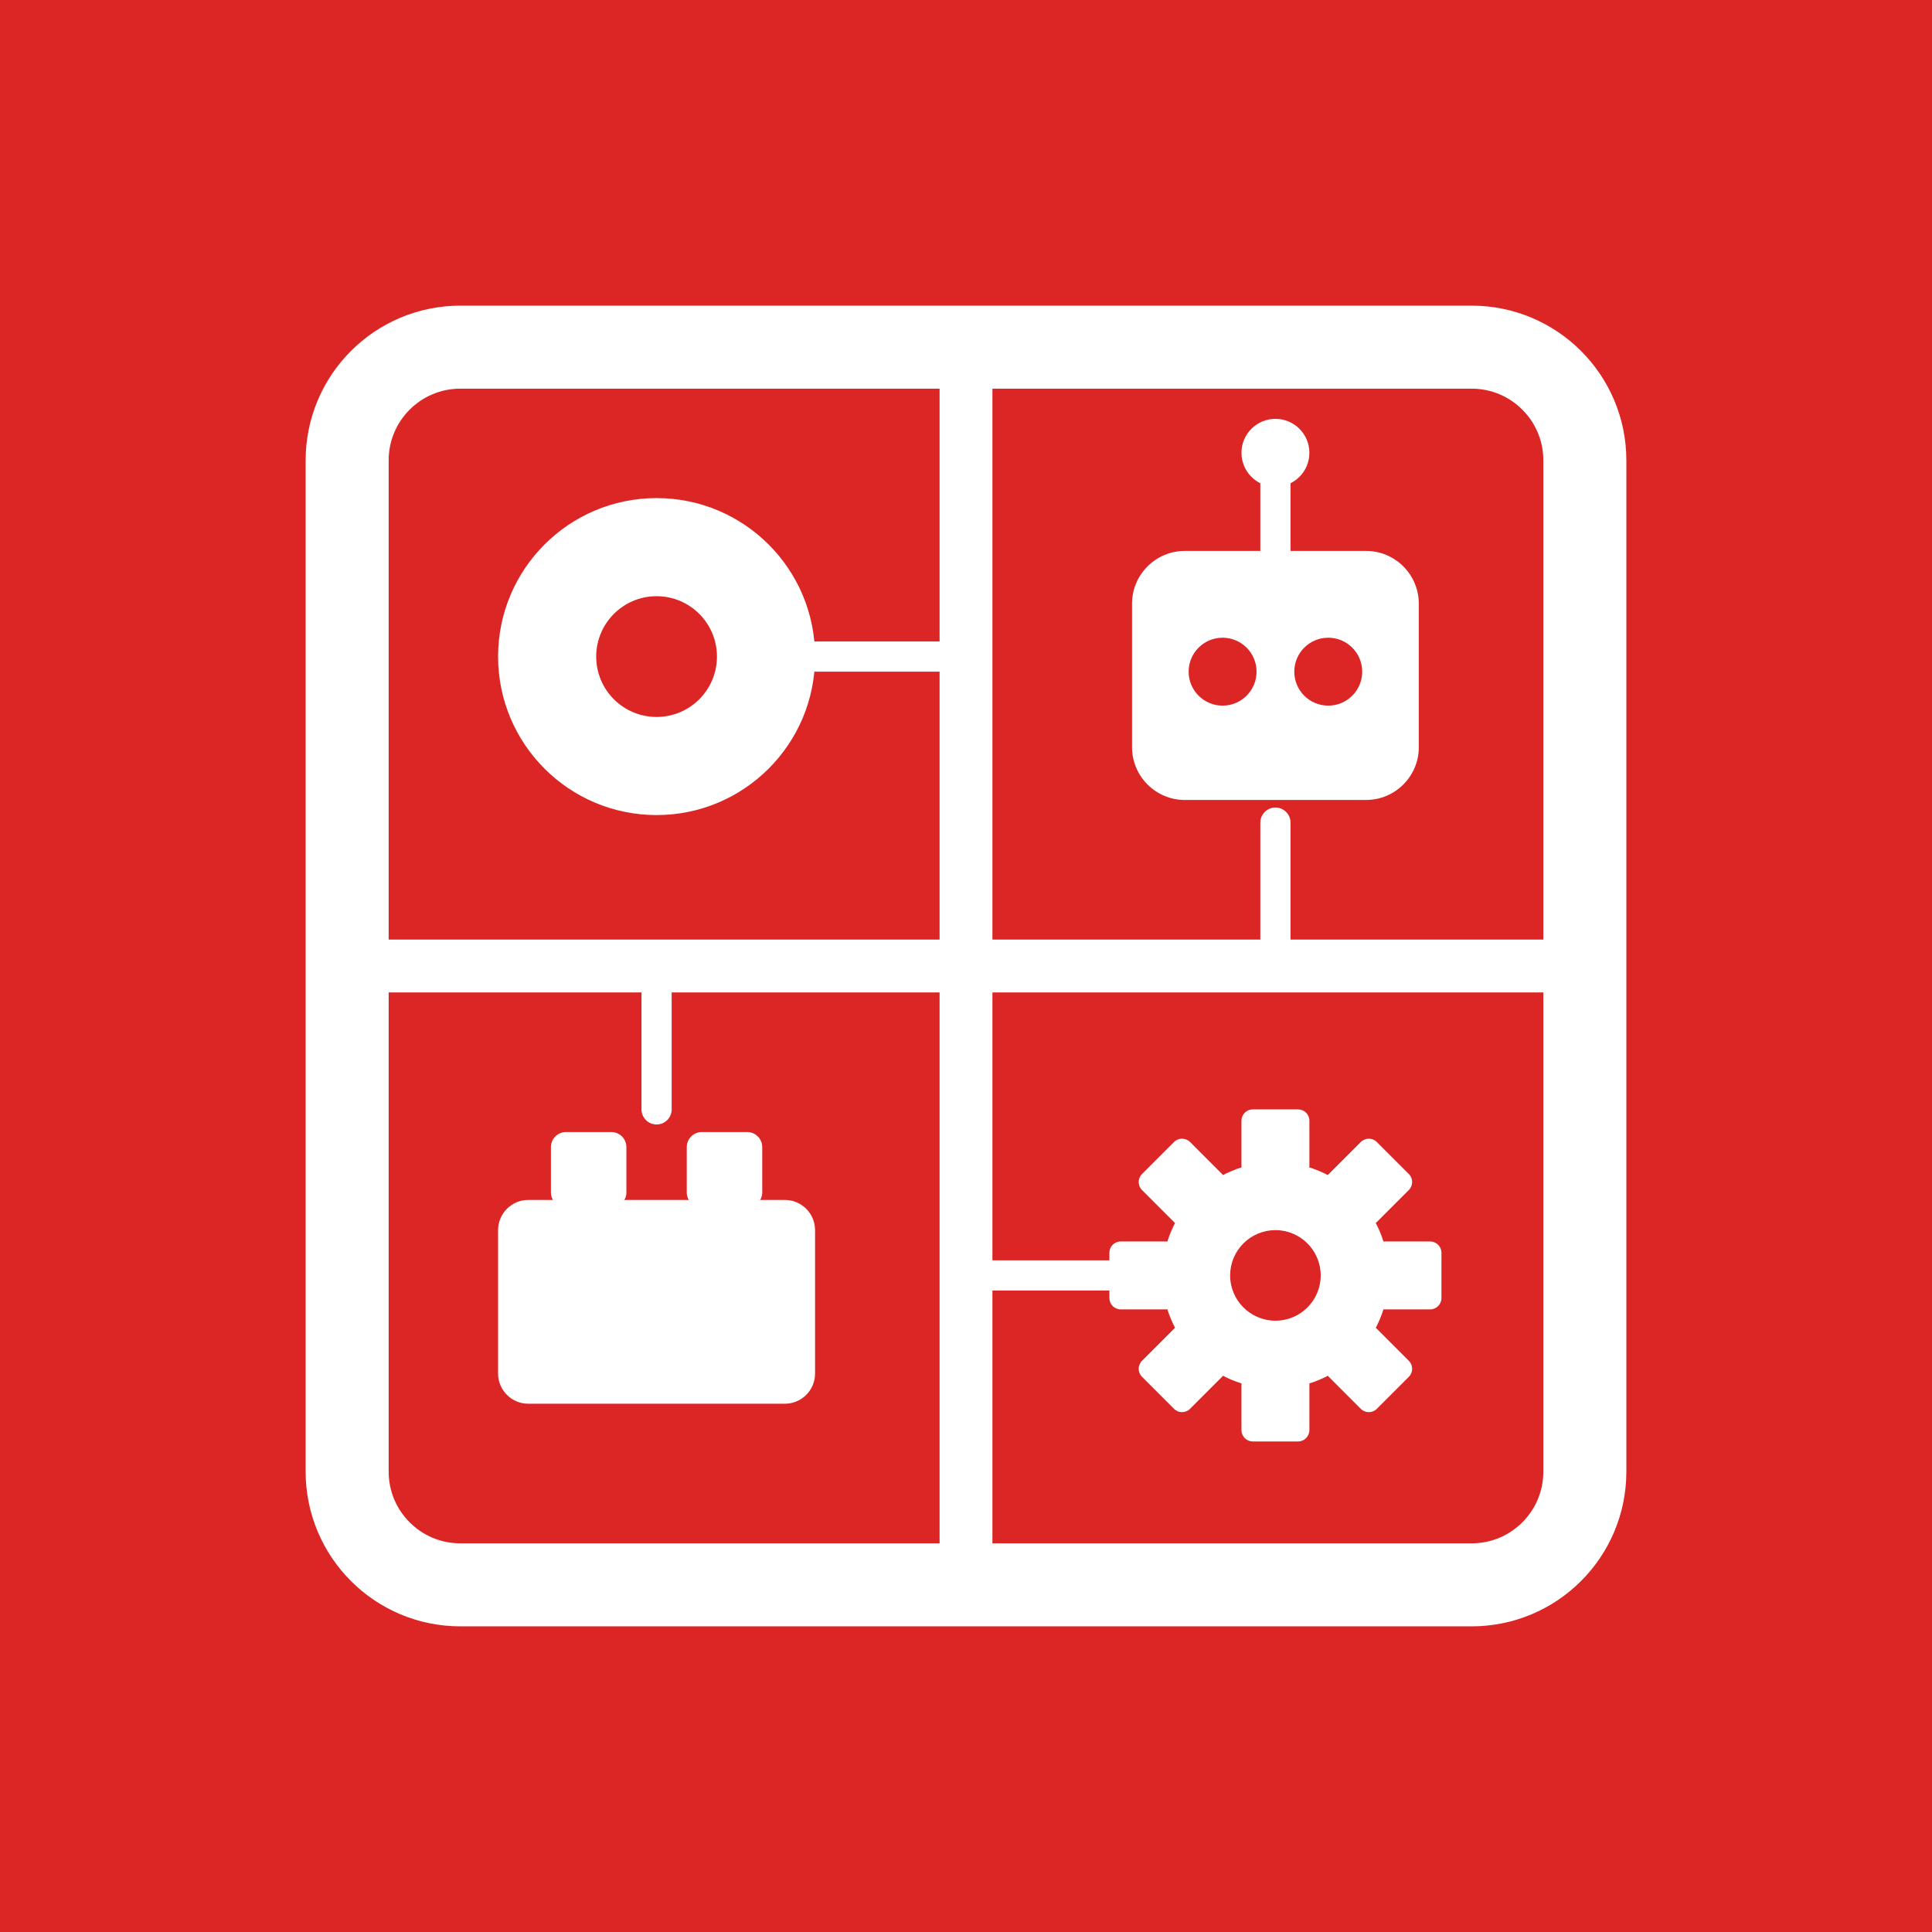
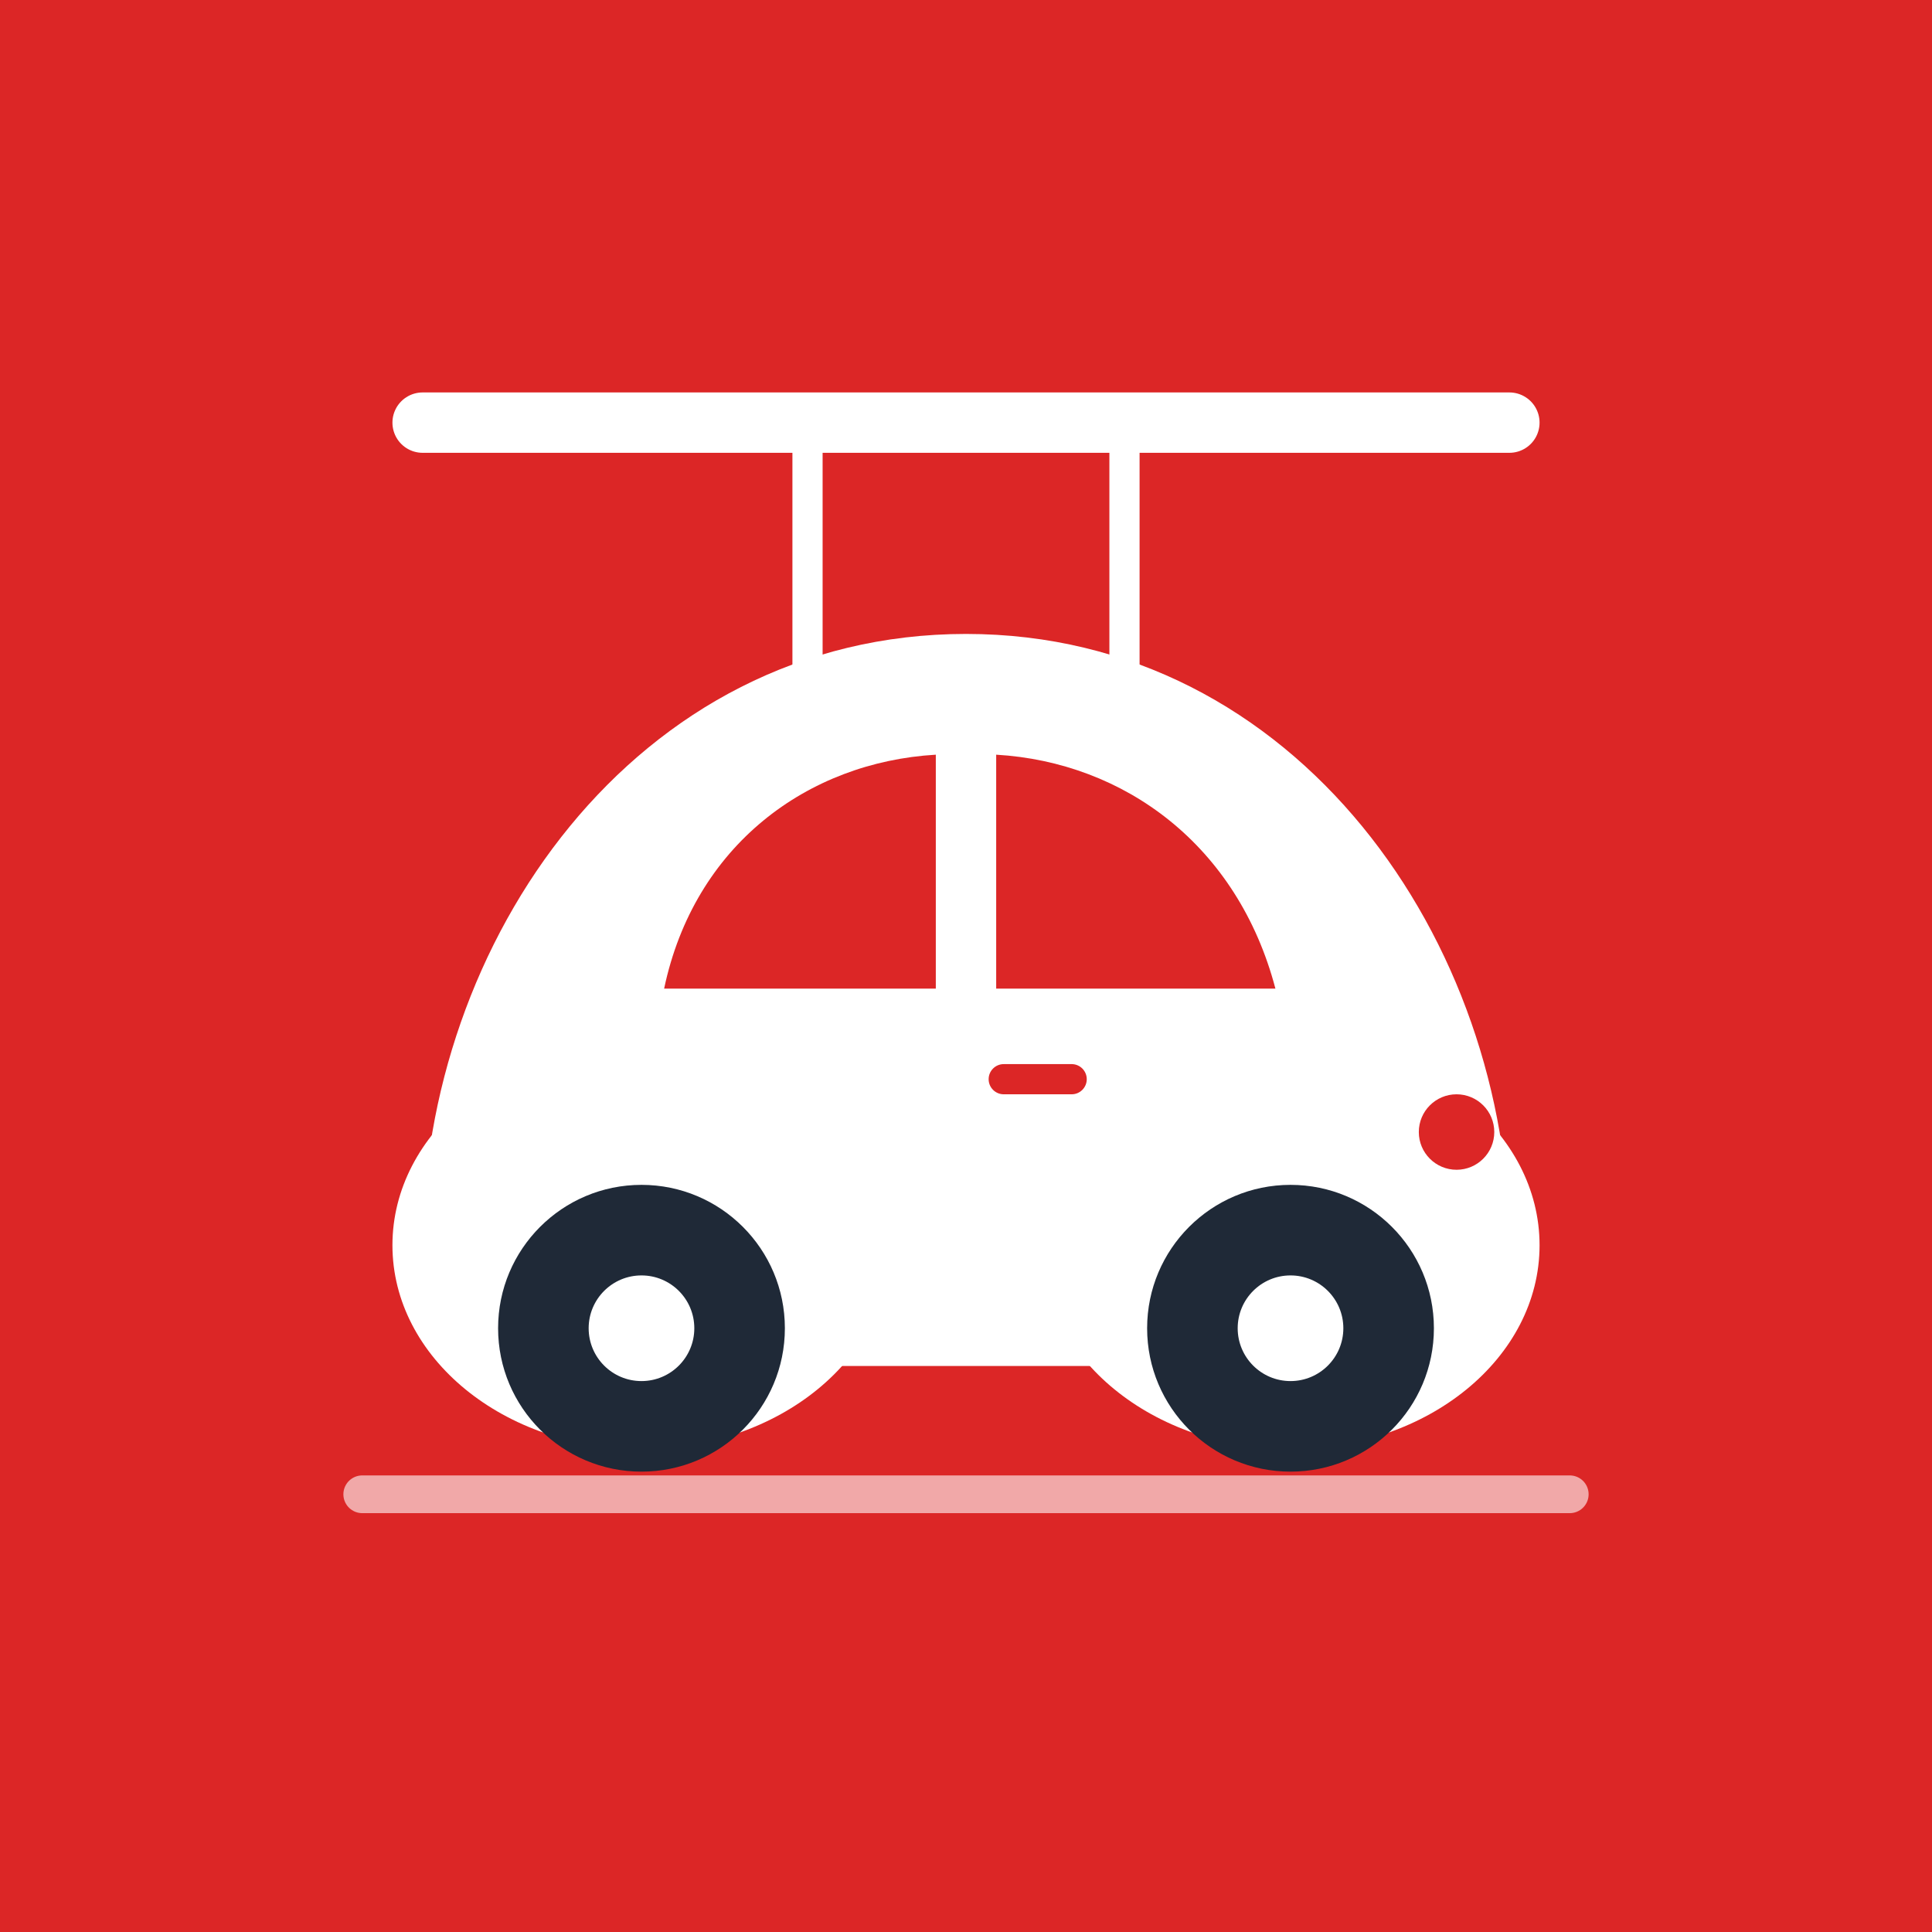
<svg xmlns="http://www.w3.org/2000/svg" viewBox="0 0 512 512">
  <rect width="512" height="512" fill="#dc2626" />
-   <g fill="none" stroke="#ffffff" stroke-linecap="round">
-     <rect x="92" y="92" width="328" height="328" rx="30" stroke-width="22" />
-     <line x1="256" y1="92" x2="256" y2="420" stroke-width="14" />
-     <line x1="92" y1="256" x2="420" y2="256" stroke-width="14" />
-     <line x1="215" y1="174" x2="256" y2="174" stroke-width="8" />
-     <line x1="338" y1="218" x2="338" y2="256" stroke-width="8" />
-     <line x1="174" y1="256" x2="174" y2="294" stroke-width="8" />
-     <line x1="256" y1="338" x2="297" y2="338" stroke-width="8" />
+   <g stroke="#ffffff" stroke-linecap="round" fill="none">
+     <line x1="112" y1="112" x2="400" y2="112" stroke-width="16" />
+     <line x1="214" y1="112" x2="214" y2="176" stroke-width="8" />
+     <line x1="298" y1="112" x2="298" y2="176" stroke-width="8" />
  </g>
-   <circle cx="174" cy="174" r="42" fill="#ffffff" />
-   <circle cx="174" cy="174" r="16" fill="#dc2626" />
-   <rect x="300" y="146" width="76" height="66" rx="14" fill="#ffffff" />
-   <circle cx="324" cy="178" r="9" fill="#dc2626" />
-   <circle cx="352" cy="178" r="9" fill="#dc2626" />
-   <line x1="338" y1="146" x2="338" y2="124" stroke="#ffffff" stroke-width="8" stroke-linecap="round" />
-   <circle cx="338" cy="120" r="9" fill="#ffffff" />
-   <rect x="132" y="318" width="84" height="54" rx="8" fill="#ffffff" />
-   <rect x="146" y="300" width="20" height="20" rx="4" fill="#ffffff" />
-   <rect x="182" y="300" width="20" height="20" rx="4" fill="#ffffff" />
-   <g transform="translate(338 338)" fill="#ffffff">
-     <circle r="30" />
-     <rect x="-9" y="-44" width="18" height="18" rx="3" />
-     <rect x="-9" y="26" width="18" height="18" rx="3" />
-     <rect x="-44" y="-9" width="18" height="18" rx="3" />
-     <rect x="26" y="-9" width="18" height="18" rx="3" />
-     <rect x="-9" y="-44" width="18" height="18" rx="3" transform="rotate(45)" />
-     <rect x="-9" y="26" width="18" height="18" rx="3" transform="rotate(45)" />
-     <rect x="-44" y="-9" width="18" height="18" rx="3" transform="rotate(45)" />
-     <rect x="26" y="-9" width="18" height="18" rx="3" transform="rotate(45)" />
-     <circle r="12" fill="#dc2626" />
-   </g>
+   <path d="M112 330 C112 250 168 168 256 168 C344 168 400 250 400 330 Z" fill="#ffffff" />
+   <ellipse cx="170" cy="330" rx="66" ry="54" fill="#ffffff" />
+   <ellipse cx="342" cy="330" rx="66" ry="54" fill="#ffffff" />
+   <rect x="170" y="318" width="172" height="44" fill="#ffffff" />
+   <path d="M176 262 C184 224 214 202 248 200 L248 262 Z" fill="#dc2626" />
+   <path d="M264 200 C298 202 328 224 338 262 L264 262 Z" fill="#dc2626" />
+   <circle cx="386" cy="300" r="10" fill="#dc2626" />
+   <rect x="262" y="282" width="26" height="8" rx="4" fill="#dc2626" />
+   <circle cx="170" cy="352" r="38" fill="#1f2937" />
+   <circle cx="342" cy="352" r="38" fill="#1f2937" />
+   <circle cx="170" cy="352" r="14" fill="#ffffff" />
+   <circle cx="342" cy="352" r="14" fill="#ffffff" />
+   <line x1="96" y1="396" x2="416" y2="396" stroke="#ffffff" stroke-width="10" stroke-linecap="round" opacity="0.6" />
</svg>
